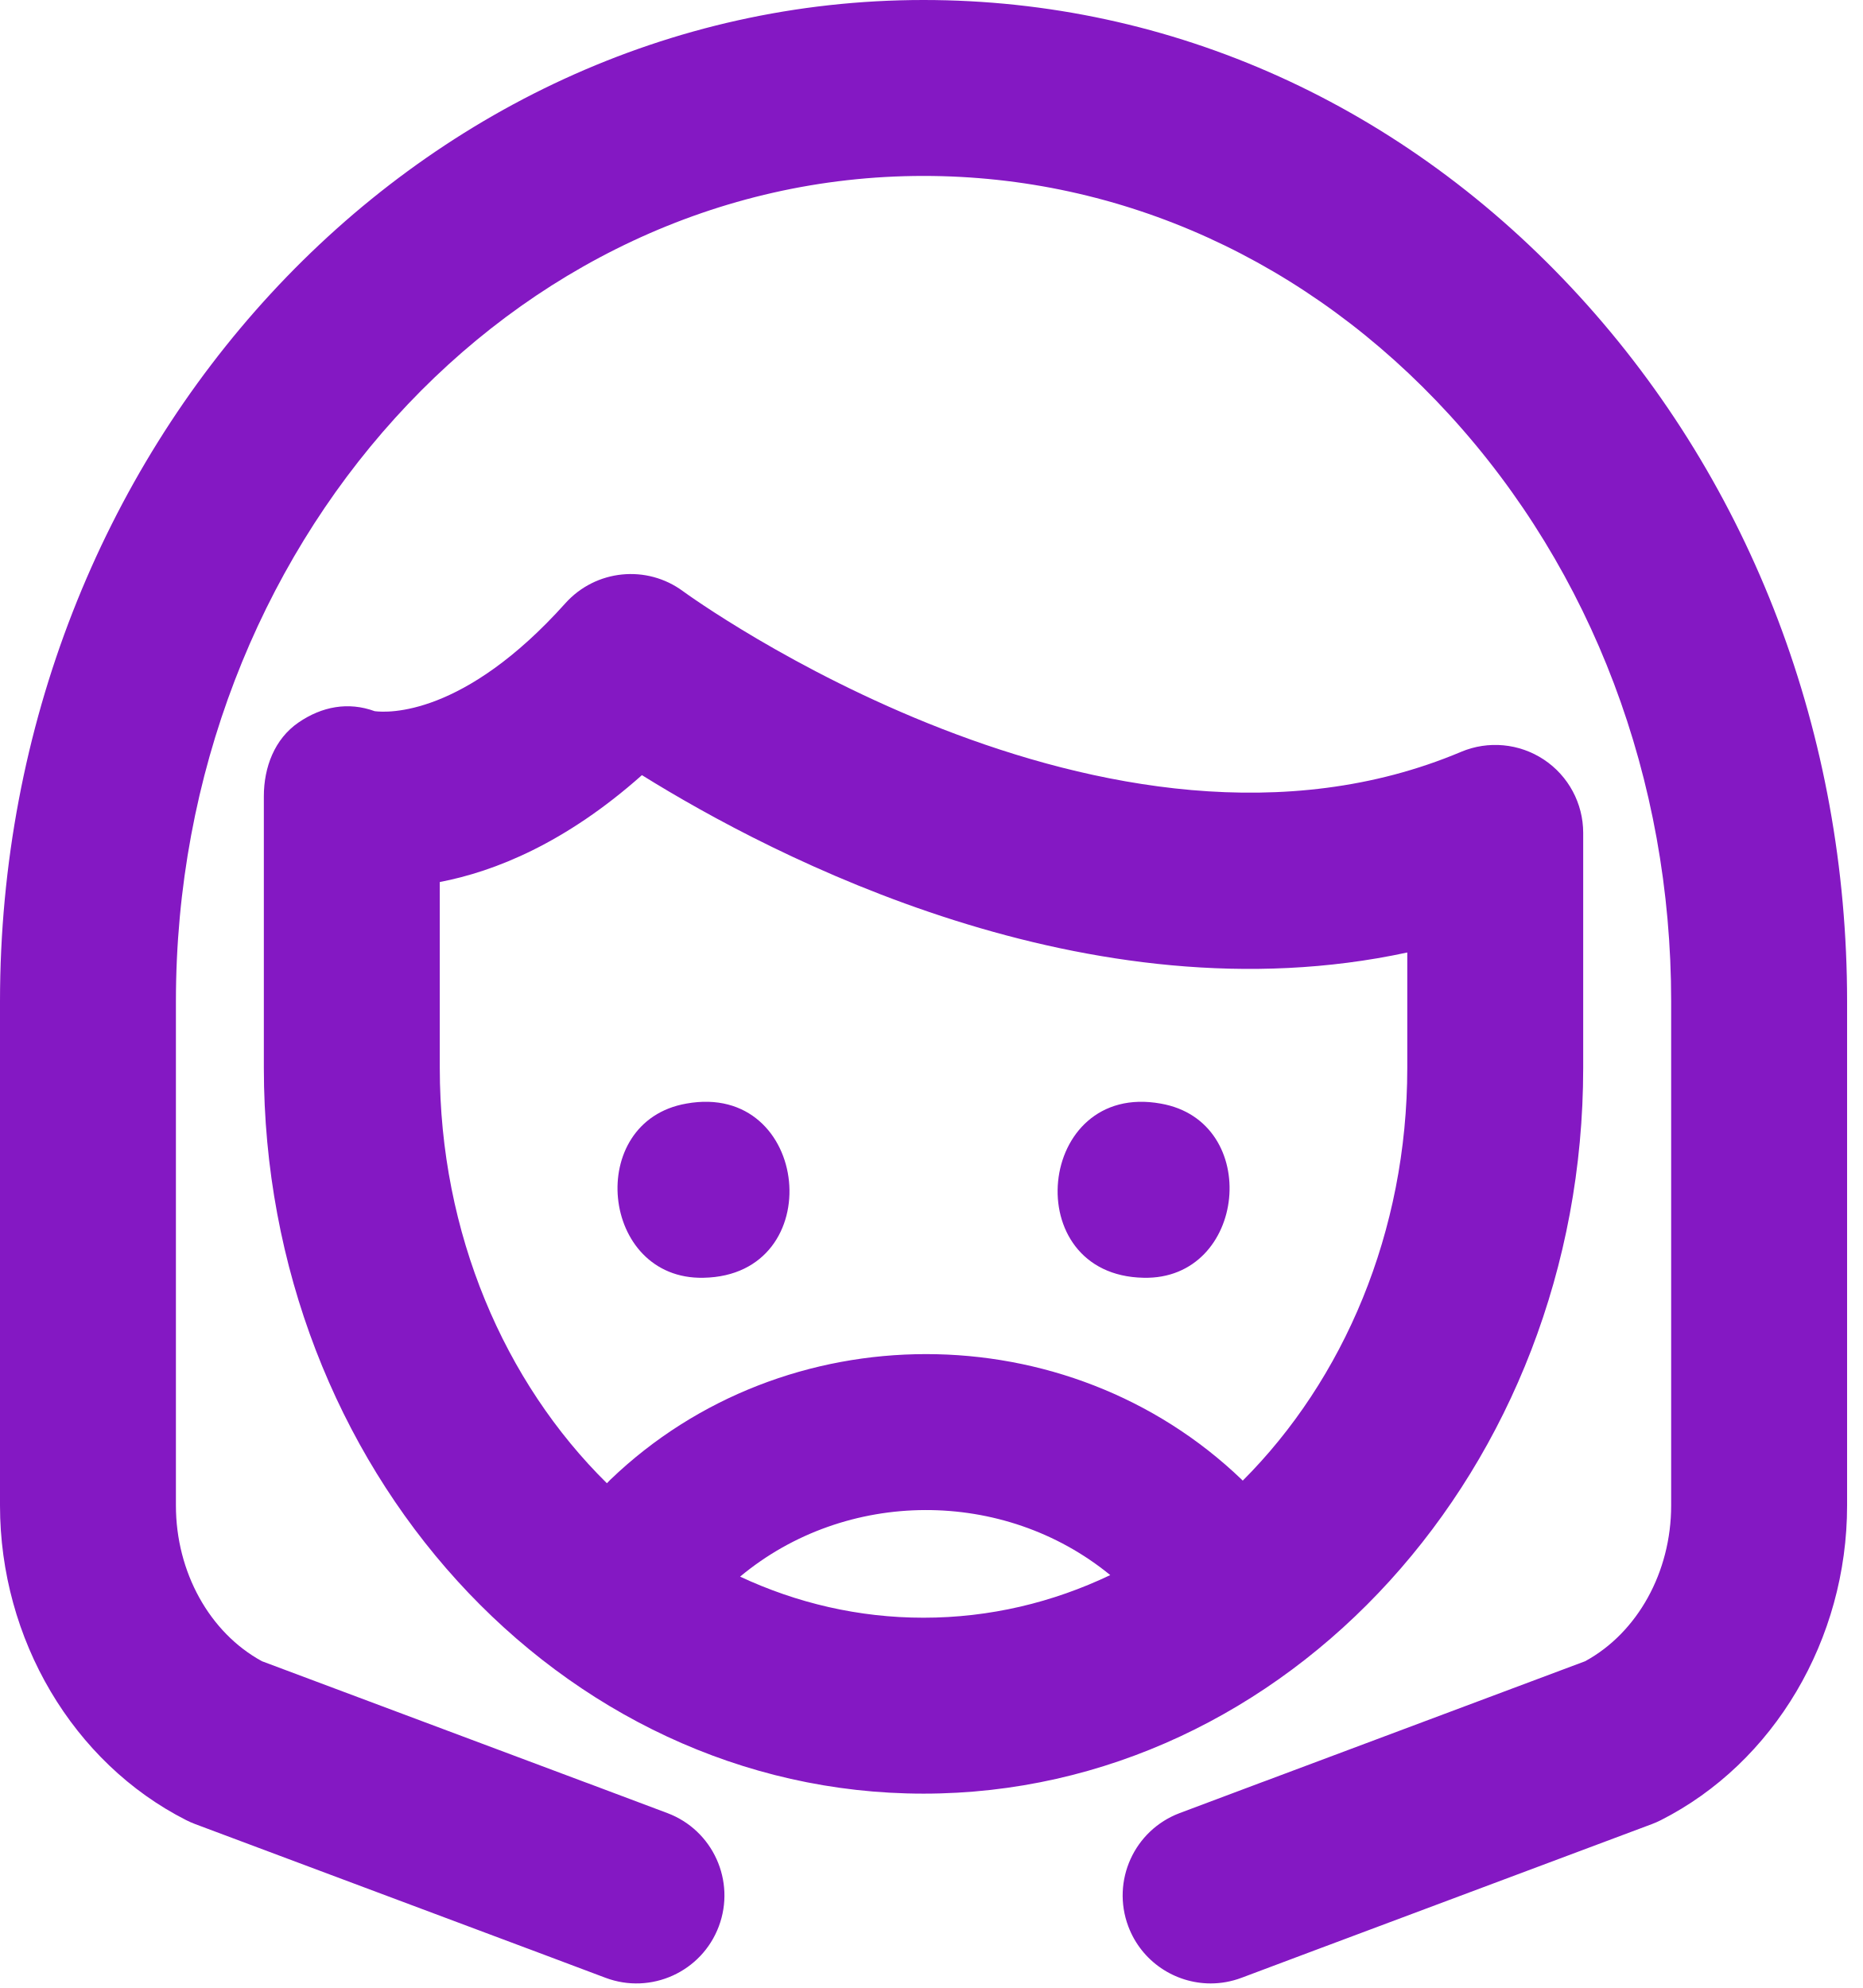
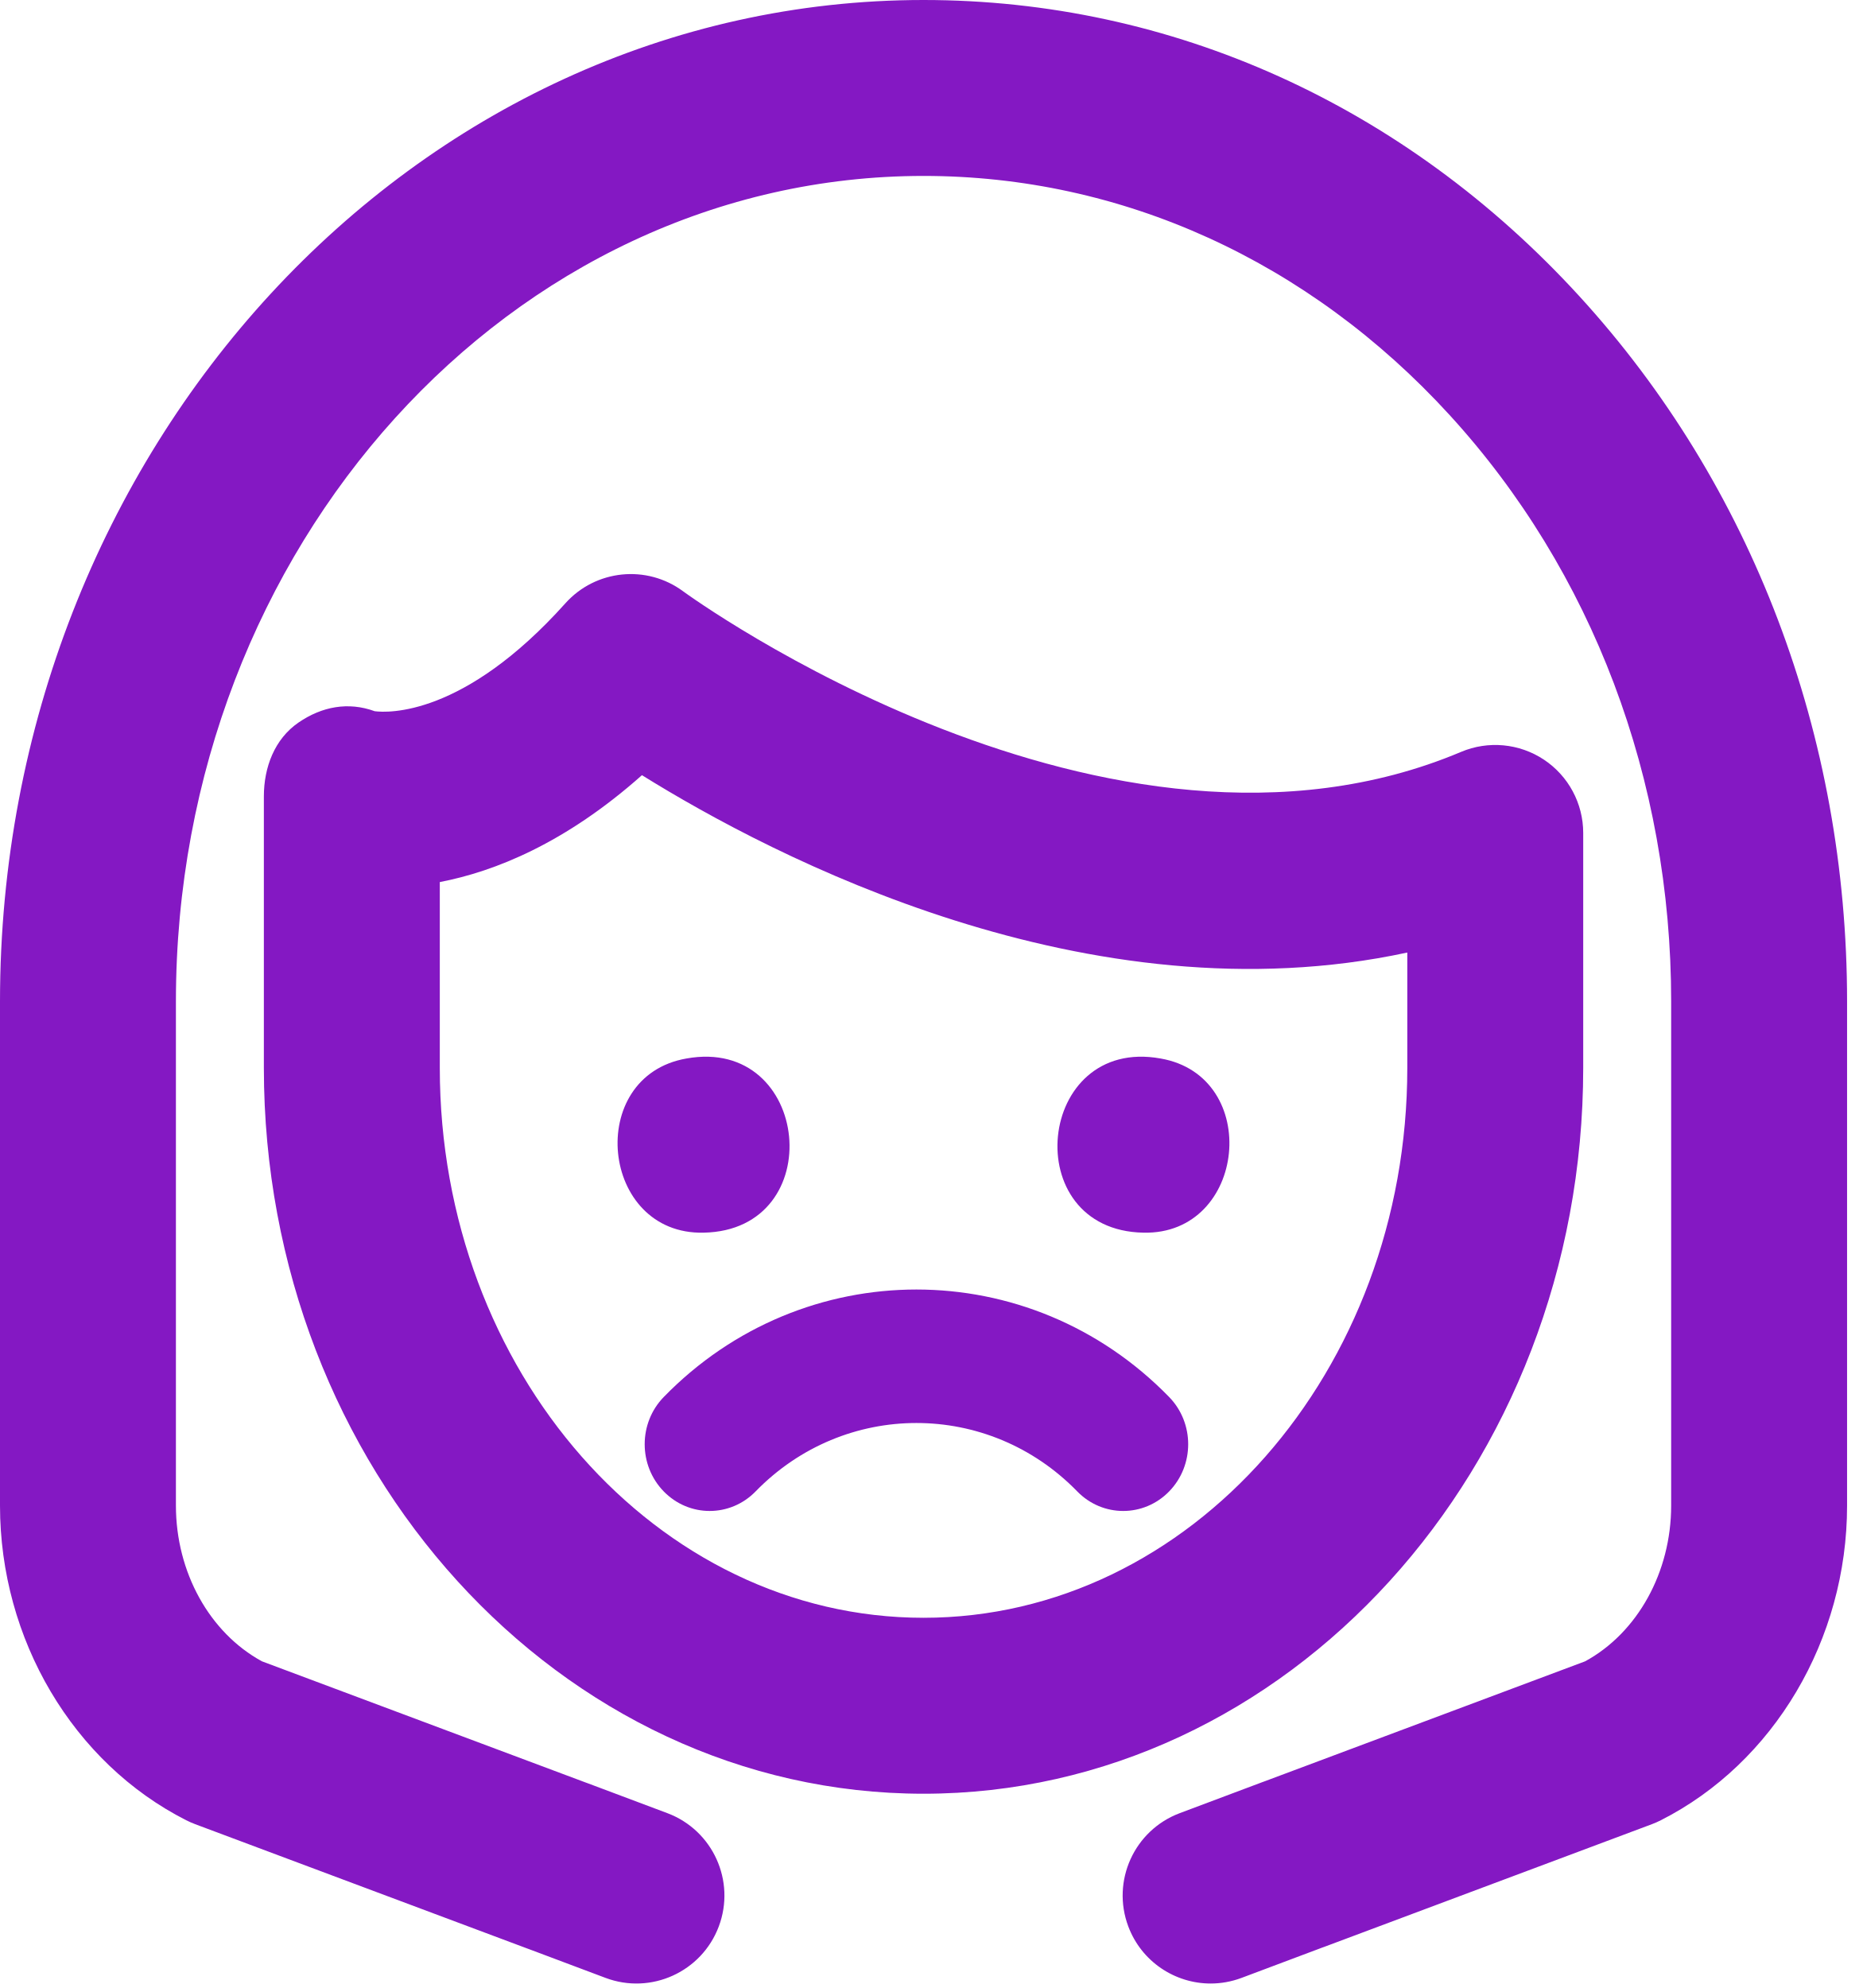
<svg xmlns="http://www.w3.org/2000/svg" width="104" height="111" viewBox="0 0 104 111" fill="none">
-   <path d="M51.57 0C65.428 0 78.434 5.873 88.189 16.537C97.831 27.076 103.141 41.062 103.141 55.917V84.06C103.141 91.531 99.059 98.426 92.743 101.628C92.582 101.71 92.415 101.783 92.245 101.847L73.96 108.692C73.921 108.707 73.882 108.722 73.843 108.735L69.327 110.43C68.758 110.643 68.175 110.745 67.603 110.745C65.615 110.745 63.743 109.528 63.003 107.558C62.05 105.018 63.336 102.187 65.875 101.233L70.507 99.495C70.549 99.48 70.591 99.465 70.633 99.45L88.515 92.754C91.44 91.16 93.317 87.776 93.317 84.06V55.917C93.317 43.522 88.922 31.891 80.941 23.167C73.069 14.562 62.638 9.823 51.57 9.823C28.551 9.823 9.823 30.501 9.823 55.917V84.06C9.823 87.776 11.701 91.159 14.626 92.754L32.715 99.527C32.759 99.542 32.803 99.558 32.846 99.574L37.267 101.234C39.805 102.188 41.092 105.02 40.138 107.559C39.184 110.097 36.352 111.385 33.812 110.43L29.513 108.815C29.472 108.802 29.431 108.786 29.392 108.771L10.896 101.847C10.725 101.783 10.559 101.71 10.398 101.628C4.081 98.426 0 91.531 0 84.06V55.917C0 25.084 23.134 4.48729e-06 51.57 0ZM31.568 33.685C33.261 31.797 36.114 31.507 38.151 33.019C38.443 33.233 61.906 50.286 81.584 41.98C83.101 41.34 84.837 41.503 86.209 42.412C87.581 43.322 88.405 44.859 88.405 46.505V59.625C88.405 81.97 71.881 100.148 51.569 100.148C31.258 100.148 14.733 81.97 14.733 59.625V44.46C14.733 42.84 15.332 41.257 16.668 40.341C17.977 39.444 19.446 39.17 20.924 39.709C21.645 39.8 25.887 40.022 31.568 33.685ZM61.995 87.945C56.047 83.075 47.241 83.104 41.327 88.031C44.487 89.508 47.946 90.325 51.569 90.325C55.263 90.325 58.785 89.477 61.995 87.945ZM35.845 43.28C31.58 47.073 27.633 48.659 24.557 49.248V59.625C24.557 68.876 28.175 77.184 33.889 82.817C33.951 82.75 34.015 82.684 34.082 82.619C43.819 73.269 59.606 73.269 69.344 82.619C69.361 82.636 69.377 82.654 69.394 82.671C75.023 77.041 78.582 68.797 78.582 59.625V53.182C60.789 57.022 43.197 47.853 35.845 43.28ZM38.329 61.618C45.273 60.368 46.34 71.209 39.286 71.344C33.516 71.476 32.636 62.609 38.329 61.618ZM63.856 71.344C56.799 71.21 57.869 60.366 64.814 61.619C70.503 62.609 69.626 71.478 63.856 71.344Z" fill="#8418C3" />
+   <path d="M51.57 0C65.428 8.66772e-05 78.433 5.873 88.189 16.537C97.83 27.076 103.14 41.063 103.14 55.919V84.064C103.14 91.535 99.058 98.431 92.742 101.633C92.581 101.715 92.415 101.788 92.245 101.852L73.96 108.698C73.921 108.713 73.881 108.727 73.842 108.74L69.327 110.436C68.758 110.649 68.175 110.75 67.602 110.75C65.614 110.75 63.743 109.533 63.003 107.562C62.05 105.023 63.336 102.192 65.875 101.238L70.506 99.499C70.548 99.484 70.59 99.469 70.632 99.454L88.515 92.759C91.44 91.165 93.317 87.78 93.317 84.064V55.919C93.317 43.523 88.922 31.892 80.941 23.168C73.069 14.562 62.638 9.823 51.57 9.823C28.551 9.823 9.823 30.502 9.823 55.919V84.064C9.823 87.78 11.7 91.164 14.625 92.759L32.715 99.531C32.759 99.546 32.803 99.562 32.846 99.578L37.266 101.238C39.805 102.192 41.091 105.024 40.137 107.563C39.183 110.102 36.352 111.39 33.812 110.435L29.513 108.82C29.472 108.806 29.431 108.791 29.392 108.776L10.896 101.852C10.725 101.788 10.559 101.715 10.398 101.633C4.081 98.431 0 91.535 0 84.064V55.919C0 25.085 23.134 0 51.57 0ZM31.569 33.687C33.262 31.798 36.115 31.509 38.152 33.02C38.453 33.242 61.911 50.287 81.585 41.982C83.102 41.342 84.838 41.505 86.21 42.414C87.581 43.324 88.406 44.861 88.406 46.507V59.628C88.406 81.974 71.882 100.153 51.57 100.153C31.259 100.153 14.734 81.974 14.734 59.628V44.462C14.735 42.842 15.333 41.259 16.669 40.343C17.978 39.446 19.447 39.172 20.925 39.711C21.647 39.802 25.888 40.024 31.569 33.687ZM35.846 43.282C31.581 47.075 27.633 48.66 24.558 49.25V59.628C24.558 76.557 36.675 90.329 51.57 90.329C66.465 90.329 78.583 76.556 78.583 59.628V53.185C60.79 57.025 43.198 47.855 35.846 43.282ZM37.062 78.003C44.855 69.999 57.492 69.999 65.285 78.003C66.702 79.458 66.702 81.818 65.285 83.273C63.868 84.729 61.57 84.729 60.153 83.273C55.194 78.18 47.153 78.18 42.193 83.273C40.776 84.729 38.479 84.729 37.062 83.273C35.645 81.818 35.645 79.458 37.062 78.003ZM38.332 59.101C45.277 57.85 46.343 68.691 39.289 68.826C33.519 68.958 32.639 60.091 38.332 59.101ZM63.847 68.826C56.789 68.693 57.859 57.847 64.805 59.101C70.493 60.09 69.616 68.96 63.847 68.826Z" fill="#8418C3" />
</svg>
